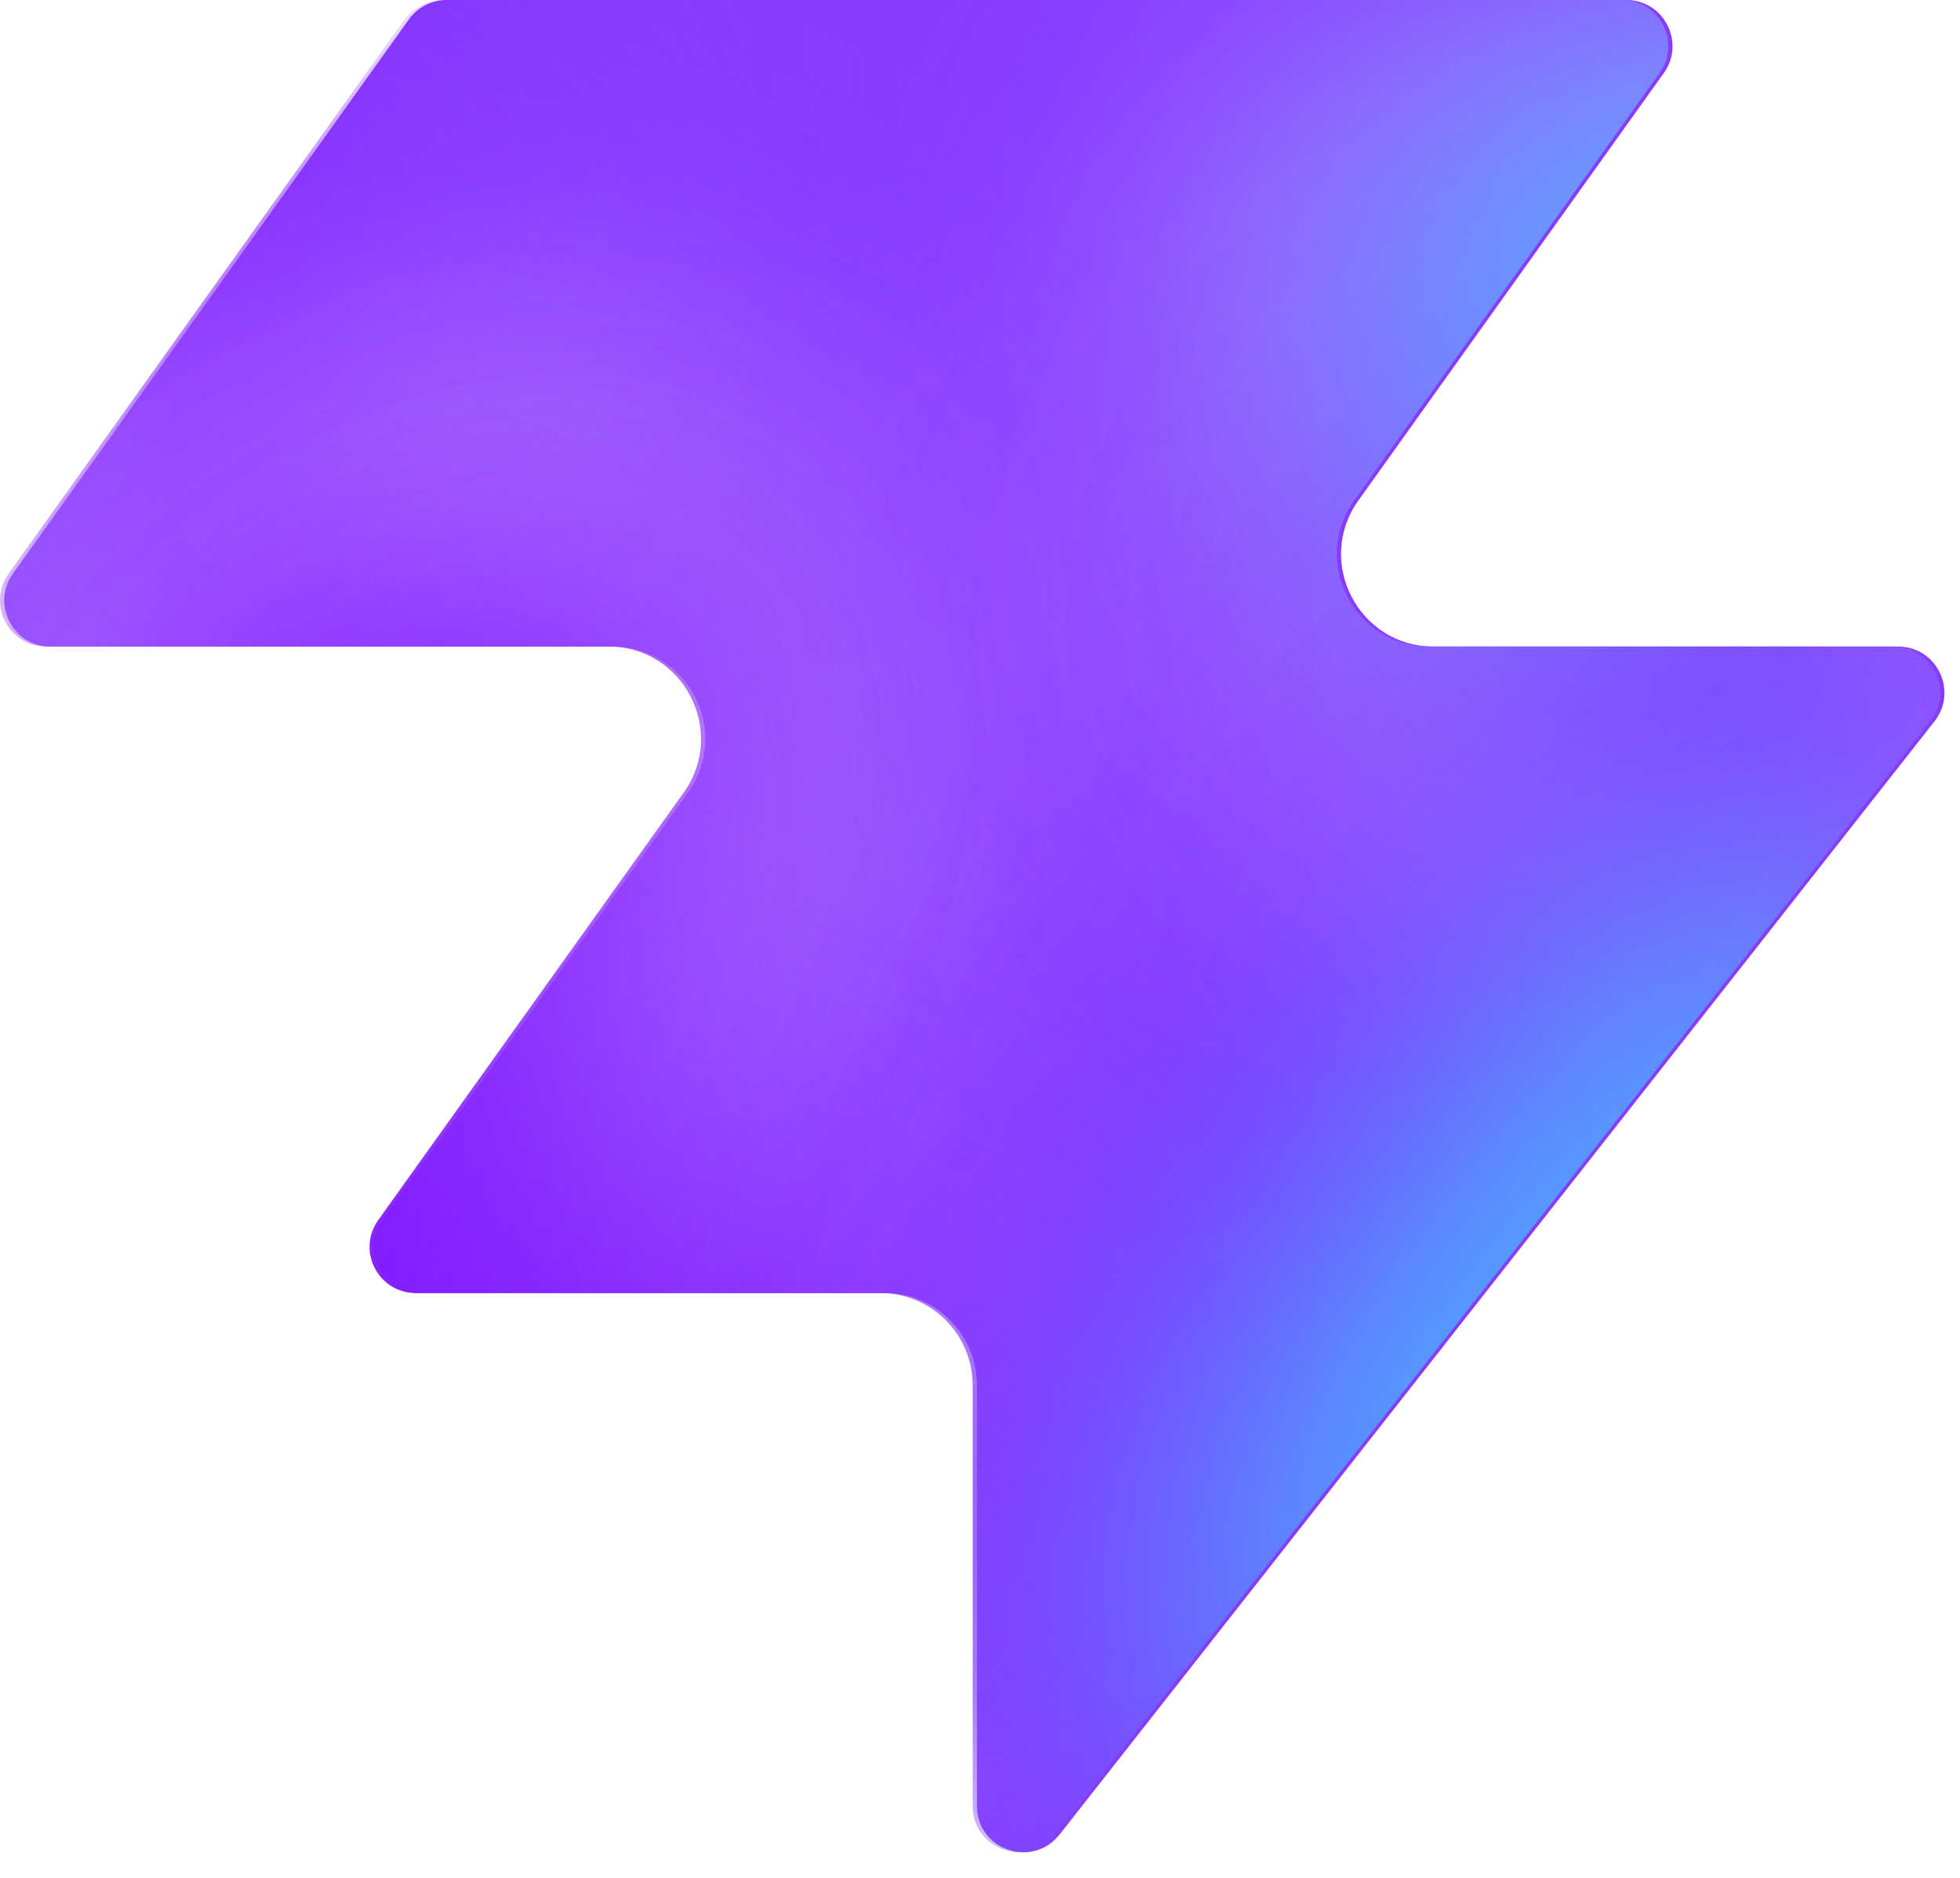
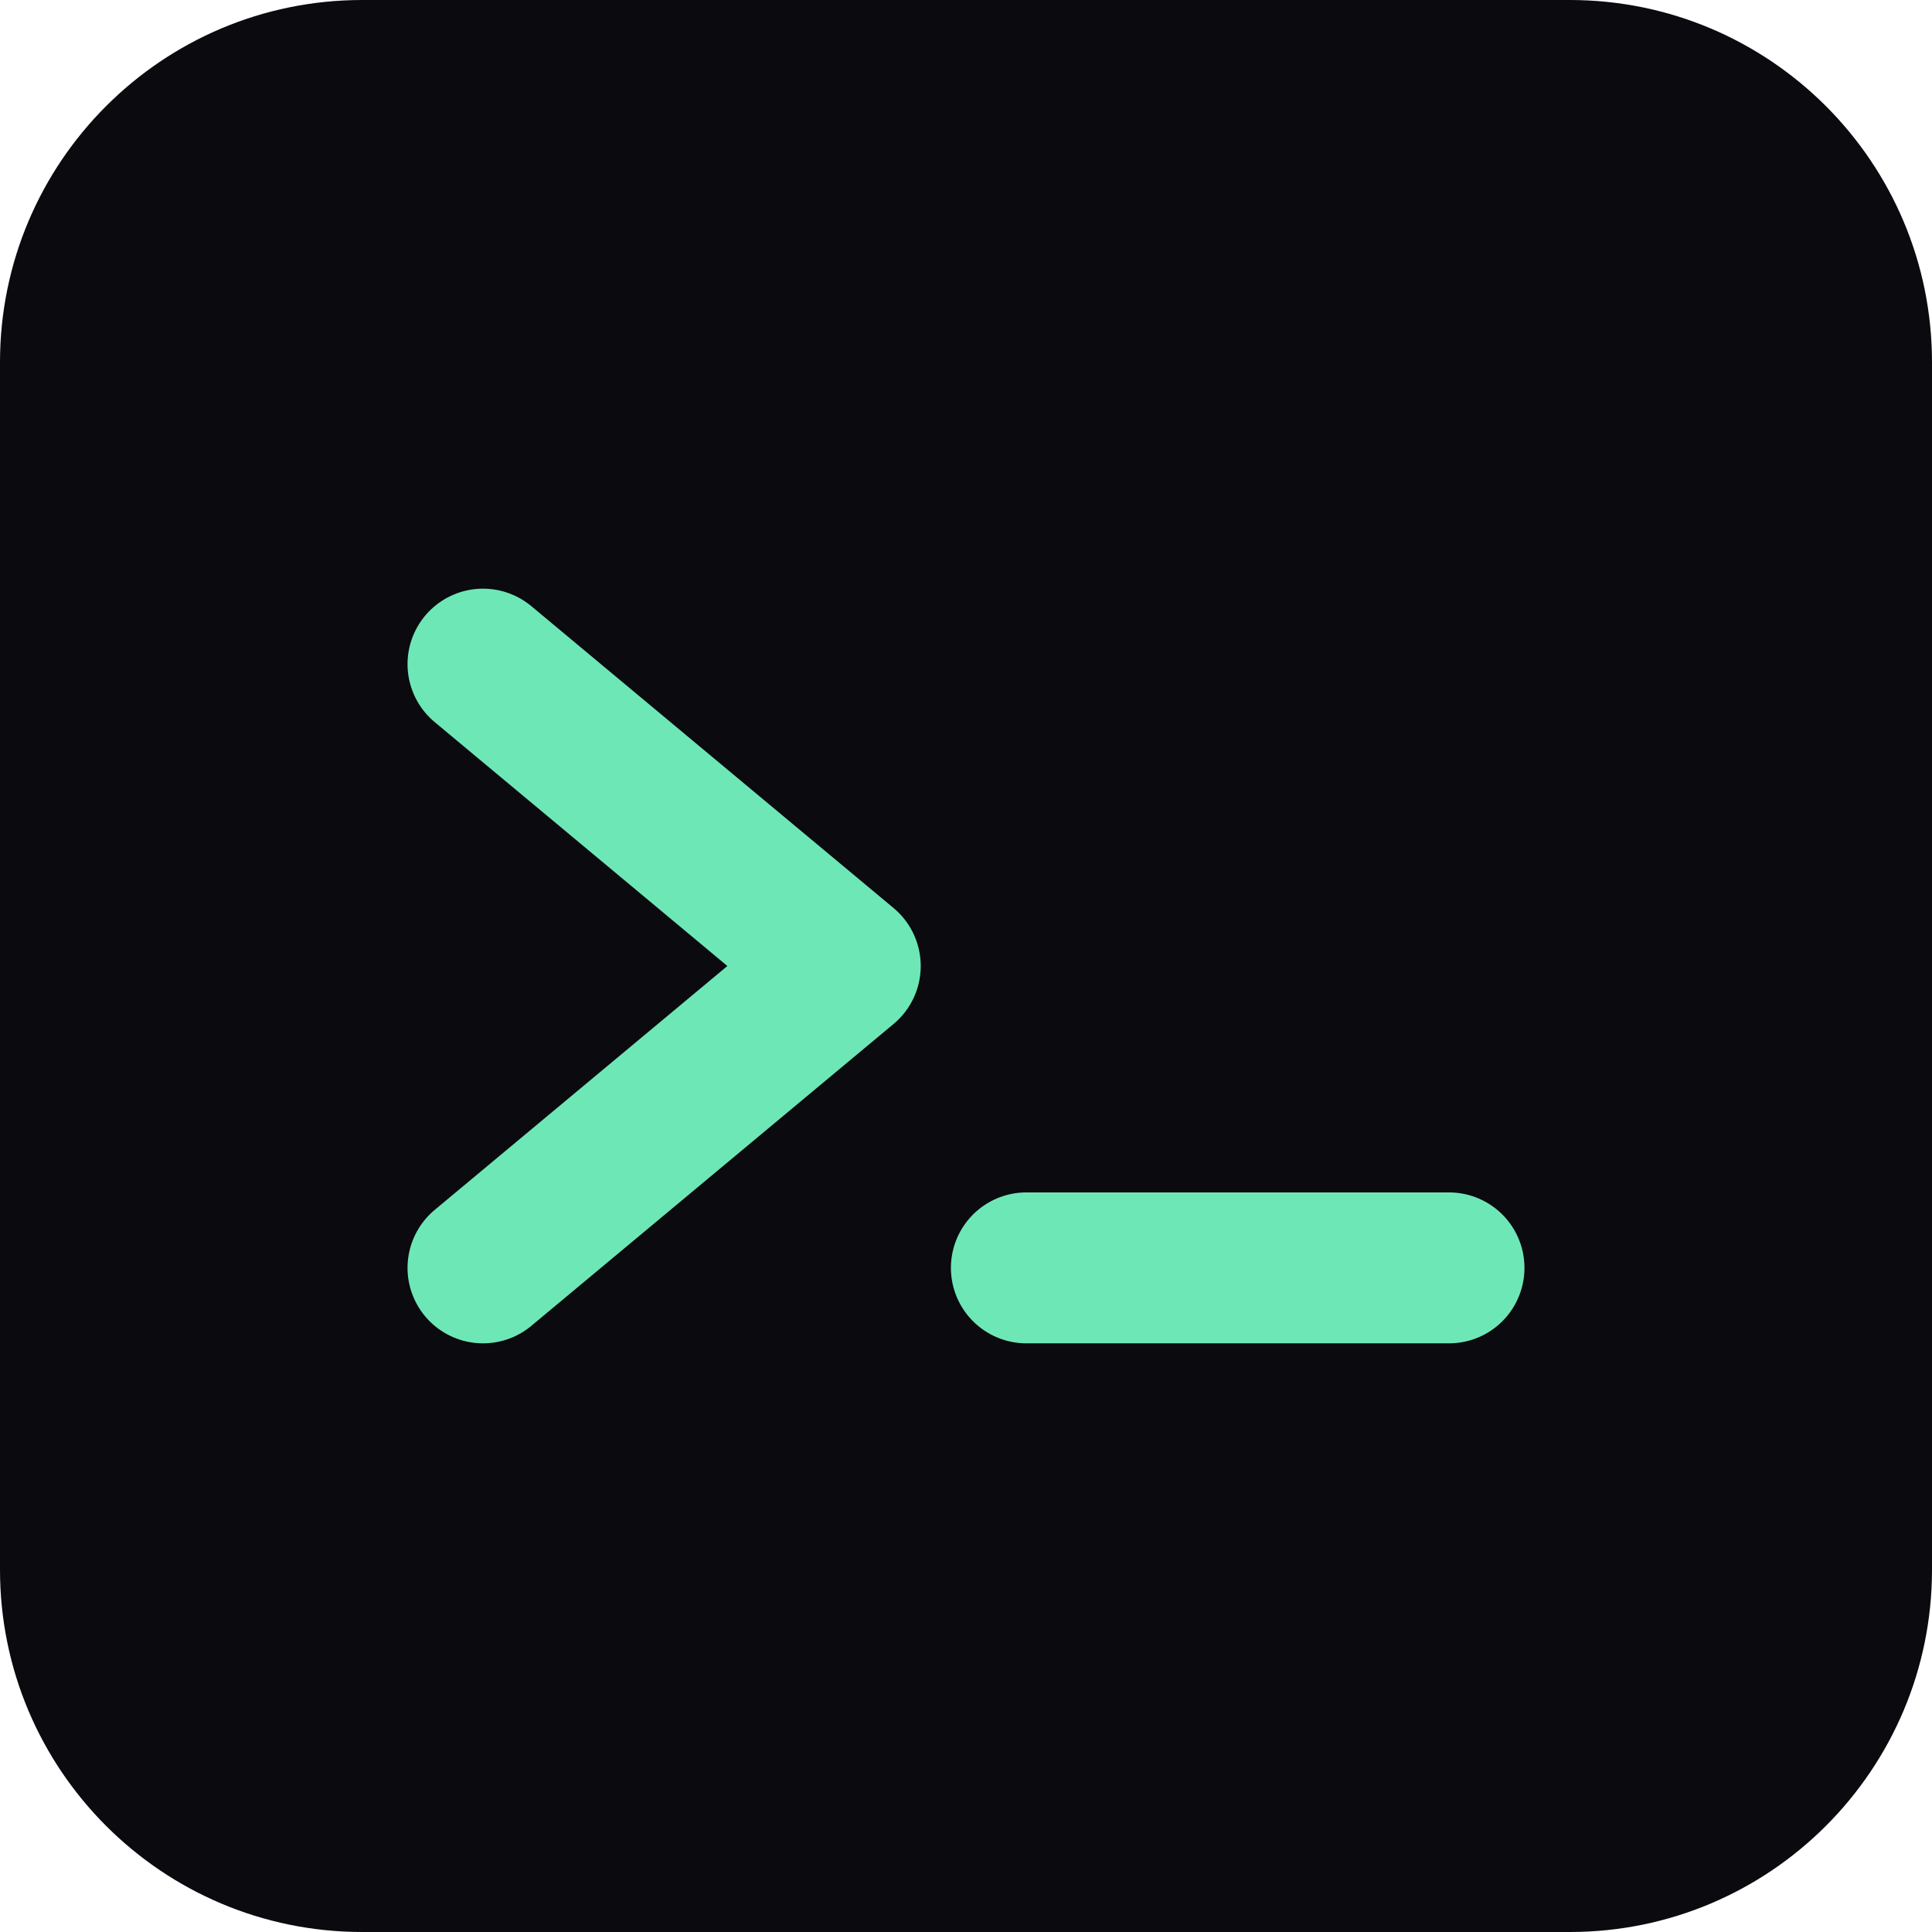
- <svg xmlns="http://www.w3.org/2000/svg" width="48" height="46" fill="none" viewBox="0 0 48 46">
-   <path fill="#863bff" d="M25.946 44.938c-.664.845-2.021.375-2.021-.698V33.937a2.26 2.26 0 0 0-2.262-2.262H10.287c-.92 0-1.456-1.04-.92-1.788l7.48-10.471c1.07-1.497 0-3.578-1.842-3.578H1.237c-.92 0-1.456-1.04-.92-1.788L10.013.474c.214-.297.556-.474.92-.474h28.894c.92 0 1.456 1.04.92 1.788l-7.48 10.471c-1.07 1.498 0 3.579 1.842 3.579h11.377c.943 0 1.473 1.088.89 1.83L25.947 44.94z" style="fill:#863bff;fill:color(display-p3 .525 .23 1);fill-opacity:1" />
-   <mask id="a" width="48" height="46" x="0" y="0" maskUnits="userSpaceOnUse" style="mask-type:alpha">
-     <path fill="#000" d="M25.842 44.938c-.664.844-2.021.375-2.021-.698V33.937a2.26 2.26 0 0 0-2.262-2.262H10.183c-.92 0-1.456-1.04-.92-1.788l7.48-10.471c1.07-1.498 0-3.579-1.842-3.579H1.133c-.92 0-1.456-1.04-.92-1.787L9.91.473c.214-.297.556-.474.92-.474h28.894c.92 0 1.456 1.04.92 1.788l-7.48 10.471c-1.07 1.498 0 3.578 1.842 3.578h11.377c.943 0 1.473 1.088.89 1.832L25.843 44.94z" style="fill:#000;fill-opacity:1" />
-   </mask>
-   <g mask="url(#a)">
-     <g filter="url(#b)">
-       <ellipse cx="5.508" cy="14.704" fill="#ede6ff" rx="5.508" ry="14.704" style="fill:#ede6ff;fill:color(display-p3 .927 .903 1);fill-opacity:1" transform="matrix(.00324 1 1 -.00324 -4.47 31.516)" />
-     </g>
-     <g filter="url(#c)">
-       <ellipse cx="10.399" cy="29.851" fill="#ede6ff" rx="10.399" ry="29.851" style="fill:#ede6ff;fill:color(display-p3 .927 .903 1);fill-opacity:1" transform="matrix(.00324 1 1 -.00324 -39.328 7.883)" />
-     </g>
-     <g filter="url(#d)">
-       <ellipse cx="5.508" cy="30.487" fill="#7e14ff" rx="5.508" ry="30.487" style="fill:#7e14ff;fill:color(display-p3 .492 .077 1);fill-opacity:1" transform="rotate(89.814 -25.913 -14.639)scale(1 -1)" />
-     </g>
-     <g filter="url(#e)">
-       <ellipse cx="5.508" cy="30.599" fill="#7e14ff" rx="5.508" ry="30.599" style="fill:#7e14ff;fill:color(display-p3 .492 .077 1);fill-opacity:1" transform="rotate(89.814 -32.644 -3.334)scale(1 -1)" />
-     </g>
-     <g filter="url(#f)">
-       <ellipse cx="5.508" cy="30.599" fill="#7e14ff" rx="5.508" ry="30.599" style="fill:#7e14ff;fill:color(display-p3 .492 .077 1);fill-opacity:1" transform="matrix(.00324 1 1 -.00324 -34.34 30.47)" />
-     </g>
-     <g filter="url(#g)">
-       <ellipse cx="14.072" cy="22.078" fill="#ede6ff" rx="14.072" ry="22.078" style="fill:#ede6ff;fill:color(display-p3 .927 .903 1);fill-opacity:1" transform="rotate(93.35 24.506 48.493)scale(-1 1)" />
-     </g>
-     <g filter="url(#h)">
-       <ellipse cx="3.47" cy="21.501" fill="#7e14ff" rx="3.47" ry="21.501" style="fill:#7e14ff;fill:color(display-p3 .492 .077 1);fill-opacity:1" transform="rotate(89.009 28.708 47.59)scale(-1 1)" />
-     </g>
-     <g filter="url(#i)">
-       <ellipse cx="3.47" cy="21.501" fill="#7e14ff" rx="3.47" ry="21.501" style="fill:#7e14ff;fill:color(display-p3 .492 .077 1);fill-opacity:1" transform="rotate(89.009 28.708 47.59)scale(-1 1)" />
-     </g>
-     <g filter="url(#j)">
-       <ellipse cx=".387" cy="8.972" fill="#7e14ff" rx="4.407" ry="29.108" style="fill:#7e14ff;fill:color(display-p3 .492 .077 1);fill-opacity:1" transform="rotate(39.51 .387 8.972)" />
-     </g>
-     <g filter="url(#k)">
-       <ellipse cx="47.523" cy="-6.092" fill="#7e14ff" rx="4.407" ry="29.108" style="fill:#7e14ff;fill:color(display-p3 .492 .077 1);fill-opacity:1" transform="rotate(37.892 47.523 -6.092)" />
-     </g>
-     <g filter="url(#l)">
-       <ellipse cx="41.412" cy="6.333" fill="#47bfff" rx="5.971" ry="9.665" style="fill:#47bfff;fill:color(display-p3 .28 .748 1);fill-opacity:1" transform="rotate(37.892 41.412 6.333)" />
-     </g>
-     <g filter="url(#m)">
-       <ellipse cx="-1.879" cy="38.332" fill="#7e14ff" rx="4.407" ry="29.108" style="fill:#7e14ff;fill:color(display-p3 .492 .077 1);fill-opacity:1" transform="rotate(37.892 -1.88 38.332)" />
-     </g>
-     <g filter="url(#n)">
-       <ellipse cx="-1.879" cy="38.332" fill="#7e14ff" rx="4.407" ry="29.108" style="fill:#7e14ff;fill:color(display-p3 .492 .077 1);fill-opacity:1" transform="rotate(37.892 -1.88 38.332)" />
-     </g>
-     <g filter="url(#o)">
-       <ellipse cx="35.651" cy="29.907" fill="#7e14ff" rx="4.407" ry="29.108" style="fill:#7e14ff;fill:color(display-p3 .492 .077 1);fill-opacity:1" transform="rotate(37.892 35.651 29.907)" />
-     </g>
-     <g filter="url(#p)">
-       <ellipse cx="38.418" cy="32.4" fill="#47bfff" rx="5.971" ry="15.297" style="fill:#47bfff;fill:color(display-p3 .28 .748 1);fill-opacity:1" transform="rotate(37.892 38.418 32.4)" />
-     </g>
-   </g>
-   <defs>
-     <filter id="b" width="60.045" height="41.654" x="-19.77" y="16.149" color-interpolation-filters="sRGB" filterUnits="userSpaceOnUse">
-       <feFlood flood-opacity="0" result="BackgroundImageFix" />
-       <feBlend in="SourceGraphic" in2="BackgroundImageFix" result="shape" />
-       <feGaussianBlur result="effect1_foregroundBlur_2002_17158" stdDeviation="7.659" />
-     </filter>
-     <filter id="c" width="90.34" height="51.437" x="-54.613" y="-7.533" color-interpolation-filters="sRGB" filterUnits="userSpaceOnUse">
-       <feFlood flood-opacity="0" result="BackgroundImageFix" />
-       <feBlend in="SourceGraphic" in2="BackgroundImageFix" result="shape" />
-       <feGaussianBlur result="effect1_foregroundBlur_2002_17158" stdDeviation="7.659" />
-     </filter>
-     <filter id="d" width="79.355" height="29.4" x="-49.64" y="2.03" color-interpolation-filters="sRGB" filterUnits="userSpaceOnUse">
-       <feFlood flood-opacity="0" result="BackgroundImageFix" />
-       <feBlend in="SourceGraphic" in2="BackgroundImageFix" result="shape" />
-       <feGaussianBlur result="effect1_foregroundBlur_2002_17158" stdDeviation="4.596" />
-     </filter>
-     <filter id="e" width="79.579" height="29.4" x="-45.045" y="20.029" color-interpolation-filters="sRGB" filterUnits="userSpaceOnUse">
-       <feFlood flood-opacity="0" result="BackgroundImageFix" />
-       <feBlend in="SourceGraphic" in2="BackgroundImageFix" result="shape" />
-       <feGaussianBlur result="effect1_foregroundBlur_2002_17158" stdDeviation="4.596" />
-     </filter>
-     <filter id="f" width="79.579" height="29.4" x="-43.513" y="21.178" color-interpolation-filters="sRGB" filterUnits="userSpaceOnUse">
-       <feFlood flood-opacity="0" result="BackgroundImageFix" />
-       <feBlend in="SourceGraphic" in2="BackgroundImageFix" result="shape" />
-       <feGaussianBlur result="effect1_foregroundBlur_2002_17158" stdDeviation="4.596" />
-     </filter>
-     <filter id="g" width="74.749" height="58.852" x="15.756" y="-17.901" color-interpolation-filters="sRGB" filterUnits="userSpaceOnUse">
-       <feFlood flood-opacity="0" result="BackgroundImageFix" />
-       <feBlend in="SourceGraphic" in2="BackgroundImageFix" result="shape" />
-       <feGaussianBlur result="effect1_foregroundBlur_2002_17158" stdDeviation="7.659" />
-     </filter>
-     <filter id="h" width="61.377" height="25.362" x="23.548" y="2.284" color-interpolation-filters="sRGB" filterUnits="userSpaceOnUse">
-       <feFlood flood-opacity="0" result="BackgroundImageFix" />
-       <feBlend in="SourceGraphic" in2="BackgroundImageFix" result="shape" />
-       <feGaussianBlur result="effect1_foregroundBlur_2002_17158" stdDeviation="4.596" />
-     </filter>
-     <filter id="i" width="61.377" height="25.362" x="23.548" y="2.284" color-interpolation-filters="sRGB" filterUnits="userSpaceOnUse">
-       <feFlood flood-opacity="0" result="BackgroundImageFix" />
-       <feBlend in="SourceGraphic" in2="BackgroundImageFix" result="shape" />
-       <feGaussianBlur result="effect1_foregroundBlur_2002_17158" stdDeviation="4.596" />
-     </filter>
-     <filter id="j" width="56.045" height="63.649" x="-27.636" y="-22.853" color-interpolation-filters="sRGB" filterUnits="userSpaceOnUse">
-       <feFlood flood-opacity="0" result="BackgroundImageFix" />
-       <feBlend in="SourceGraphic" in2="BackgroundImageFix" result="shape" />
-       <feGaussianBlur result="effect1_foregroundBlur_2002_17158" stdDeviation="4.596" />
-     </filter>
-     <filter id="k" width="54.814" height="64.646" x="20.116" y="-38.415" color-interpolation-filters="sRGB" filterUnits="userSpaceOnUse">
-       <feFlood flood-opacity="0" result="BackgroundImageFix" />
-       <feBlend in="SourceGraphic" in2="BackgroundImageFix" result="shape" />
-       <feGaussianBlur result="effect1_foregroundBlur_2002_17158" stdDeviation="4.596" />
-     </filter>
-     <filter id="l" width="33.541" height="35.313" x="24.641" y="-11.323" color-interpolation-filters="sRGB" filterUnits="userSpaceOnUse">
-       <feFlood flood-opacity="0" result="BackgroundImageFix" />
-       <feBlend in="SourceGraphic" in2="BackgroundImageFix" result="shape" />
-       <feGaussianBlur result="effect1_foregroundBlur_2002_17158" stdDeviation="4.596" />
-     </filter>
-     <filter id="m" width="54.814" height="64.646" x="-29.286" y="6.009" color-interpolation-filters="sRGB" filterUnits="userSpaceOnUse">
-       <feFlood flood-opacity="0" result="BackgroundImageFix" />
-       <feBlend in="SourceGraphic" in2="BackgroundImageFix" result="shape" />
-       <feGaussianBlur result="effect1_foregroundBlur_2002_17158" stdDeviation="4.596" />
-     </filter>
-     <filter id="n" width="54.814" height="64.646" x="-29.286" y="6.009" color-interpolation-filters="sRGB" filterUnits="userSpaceOnUse">
-       <feFlood flood-opacity="0" result="BackgroundImageFix" />
-       <feBlend in="SourceGraphic" in2="BackgroundImageFix" result="shape" />
-       <feGaussianBlur result="effect1_foregroundBlur_2002_17158" stdDeviation="4.596" />
-     </filter>
-     <filter id="o" width="54.814" height="64.646" x="8.244" y="-2.416" color-interpolation-filters="sRGB" filterUnits="userSpaceOnUse">
-       <feFlood flood-opacity="0" result="BackgroundImageFix" />
-       <feBlend in="SourceGraphic" in2="BackgroundImageFix" result="shape" />
-       <feGaussianBlur result="effect1_foregroundBlur_2002_17158" stdDeviation="4.596" />
-     </filter>
-     <filter id="p" width="39.409" height="43.623" x="18.713" y="10.588" color-interpolation-filters="sRGB" filterUnits="userSpaceOnUse">
-       <feFlood flood-opacity="0" result="BackgroundImageFix" />
-       <feBlend in="SourceGraphic" in2="BackgroundImageFix" result="shape" />
-       <feGaussianBlur result="effect1_foregroundBlur_2002_17158" stdDeviation="4.596" />
-     </filter>
-   </defs>
+ <svg xmlns="http://www.w3.org/2000/svg" width="32" height="32" viewBox="0 0 32 32">
+   <rect width="32" height="32" rx="6" fill="#0a0a0f" />
+   <path d="M8 11l6 5-6 5" fill="none" stroke="#6ee7b7" stroke-width="2.5" stroke-linecap="round" stroke-linejoin="round" />
+   <line x1="17" y1="21" x2="24" y2="21" stroke="#6ee7b7" stroke-width="2.5" stroke-linecap="round" />
</svg>
